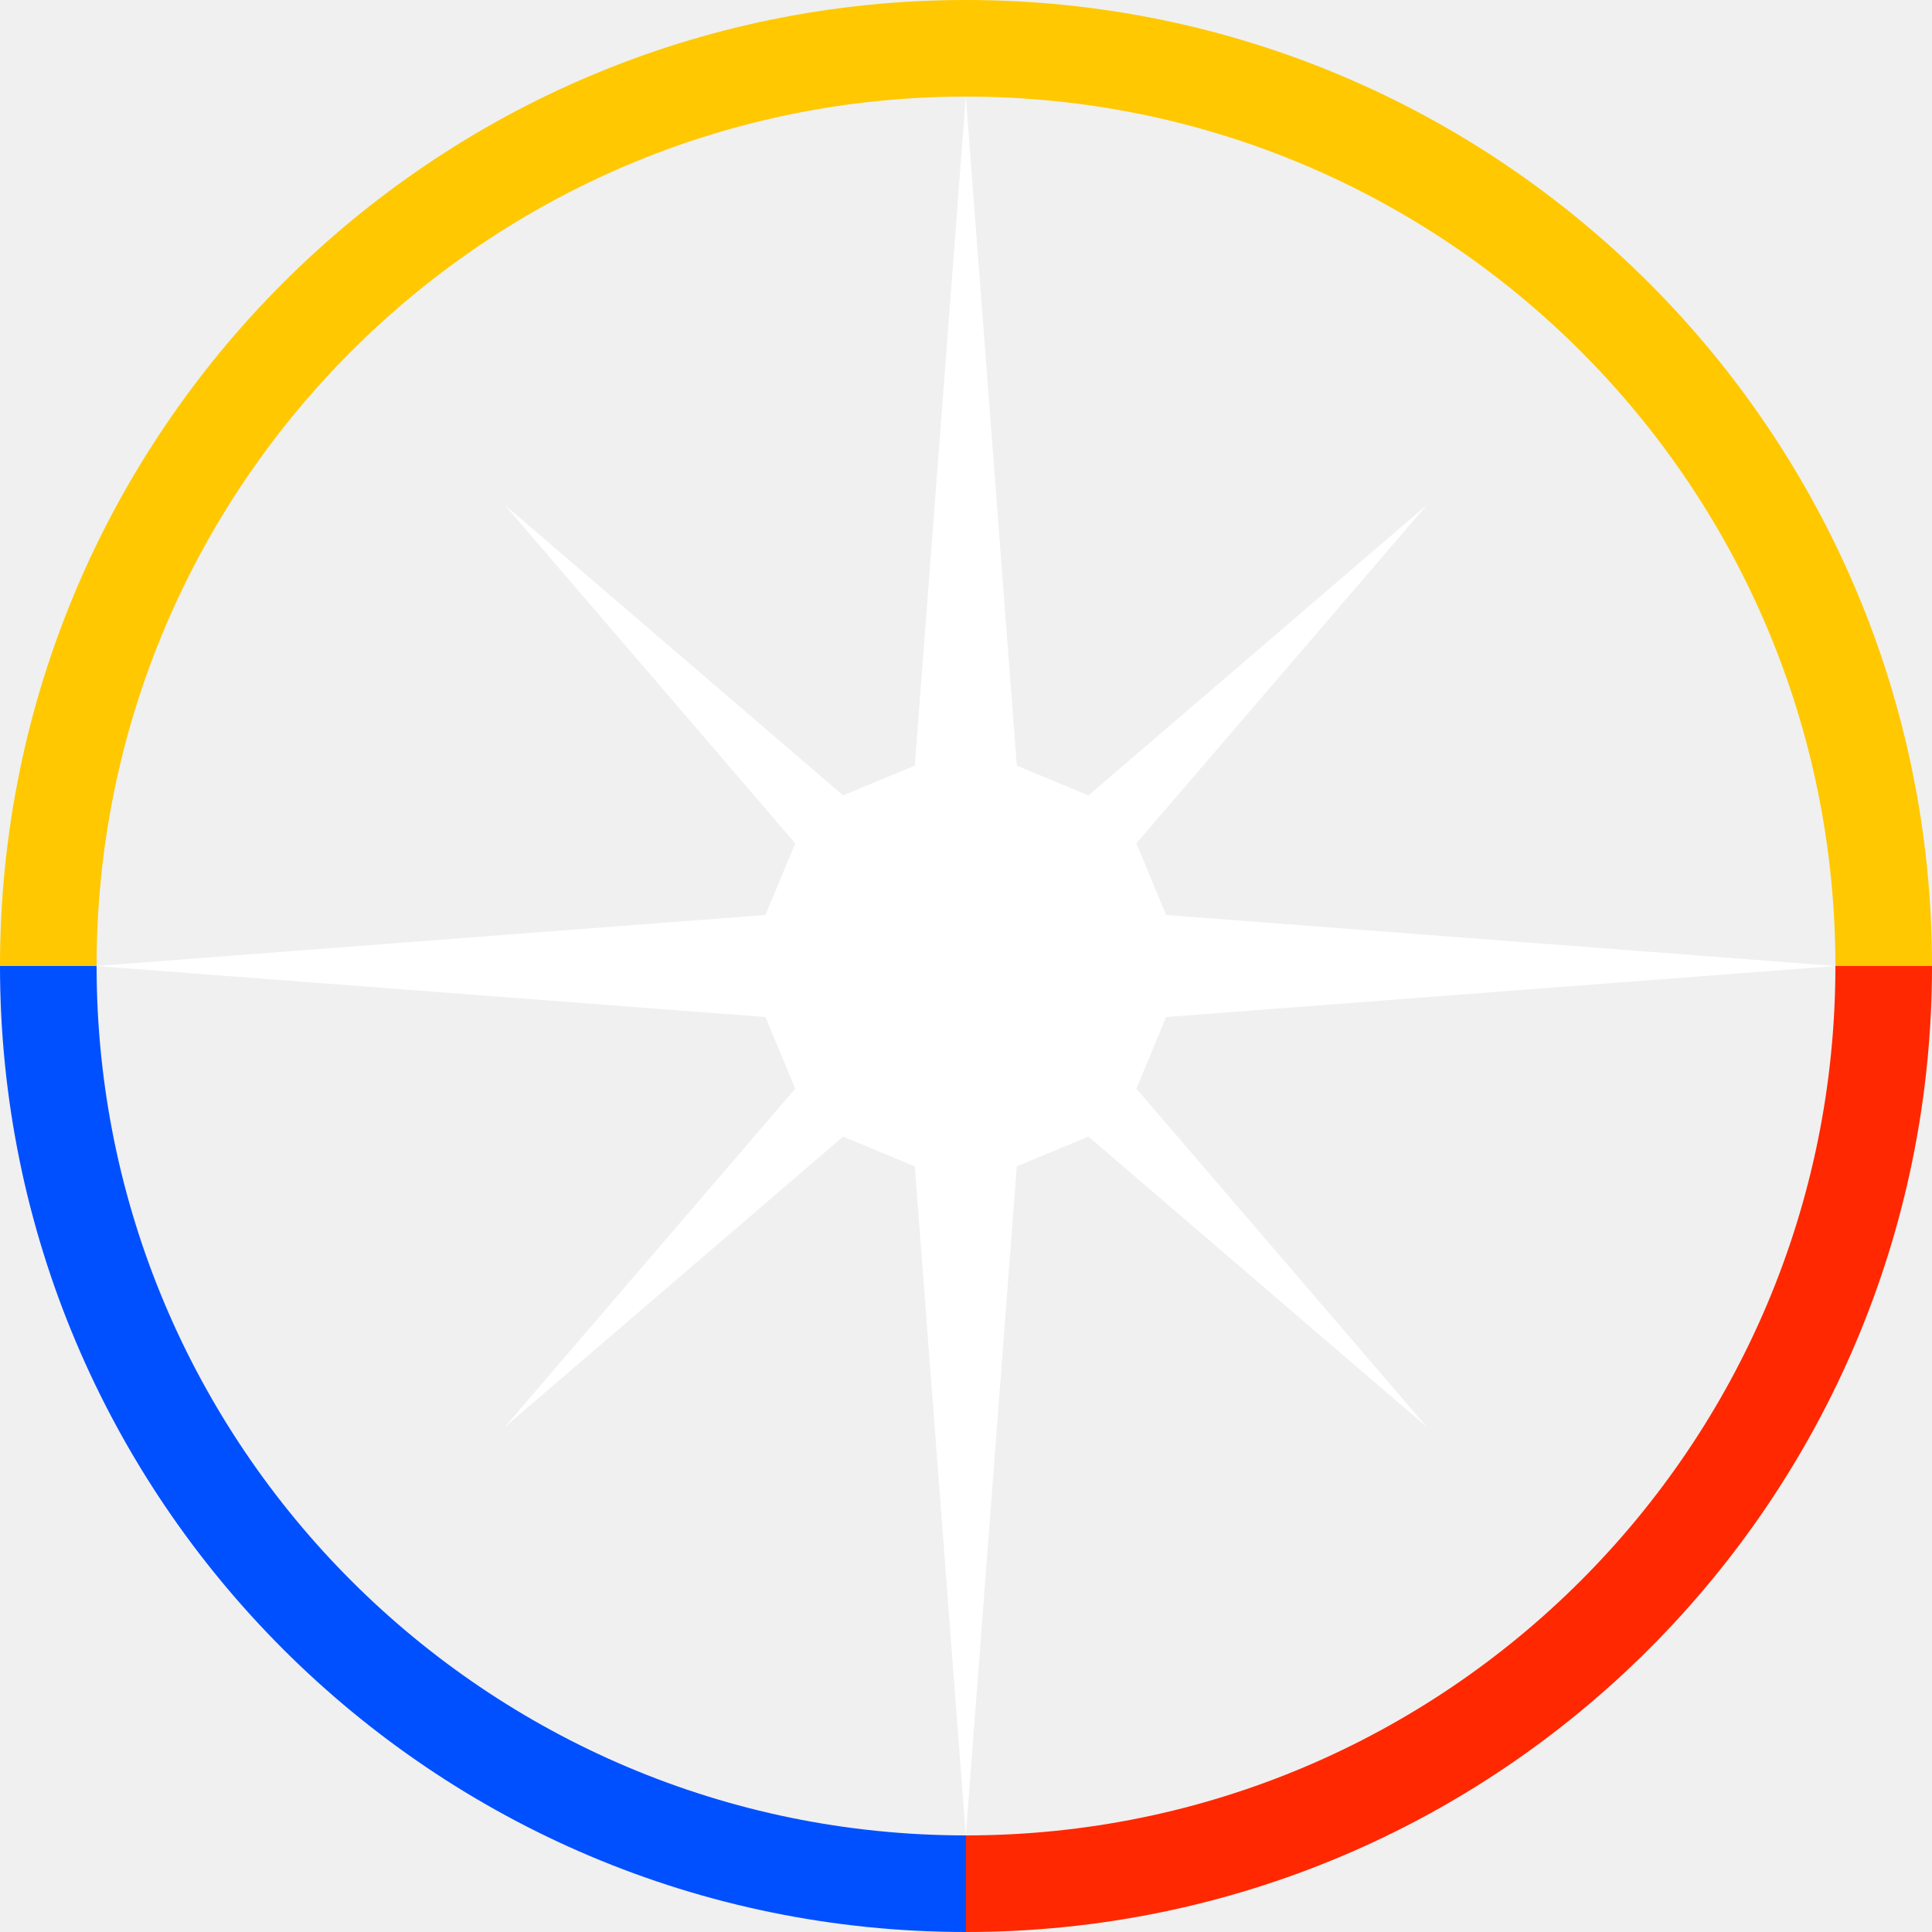
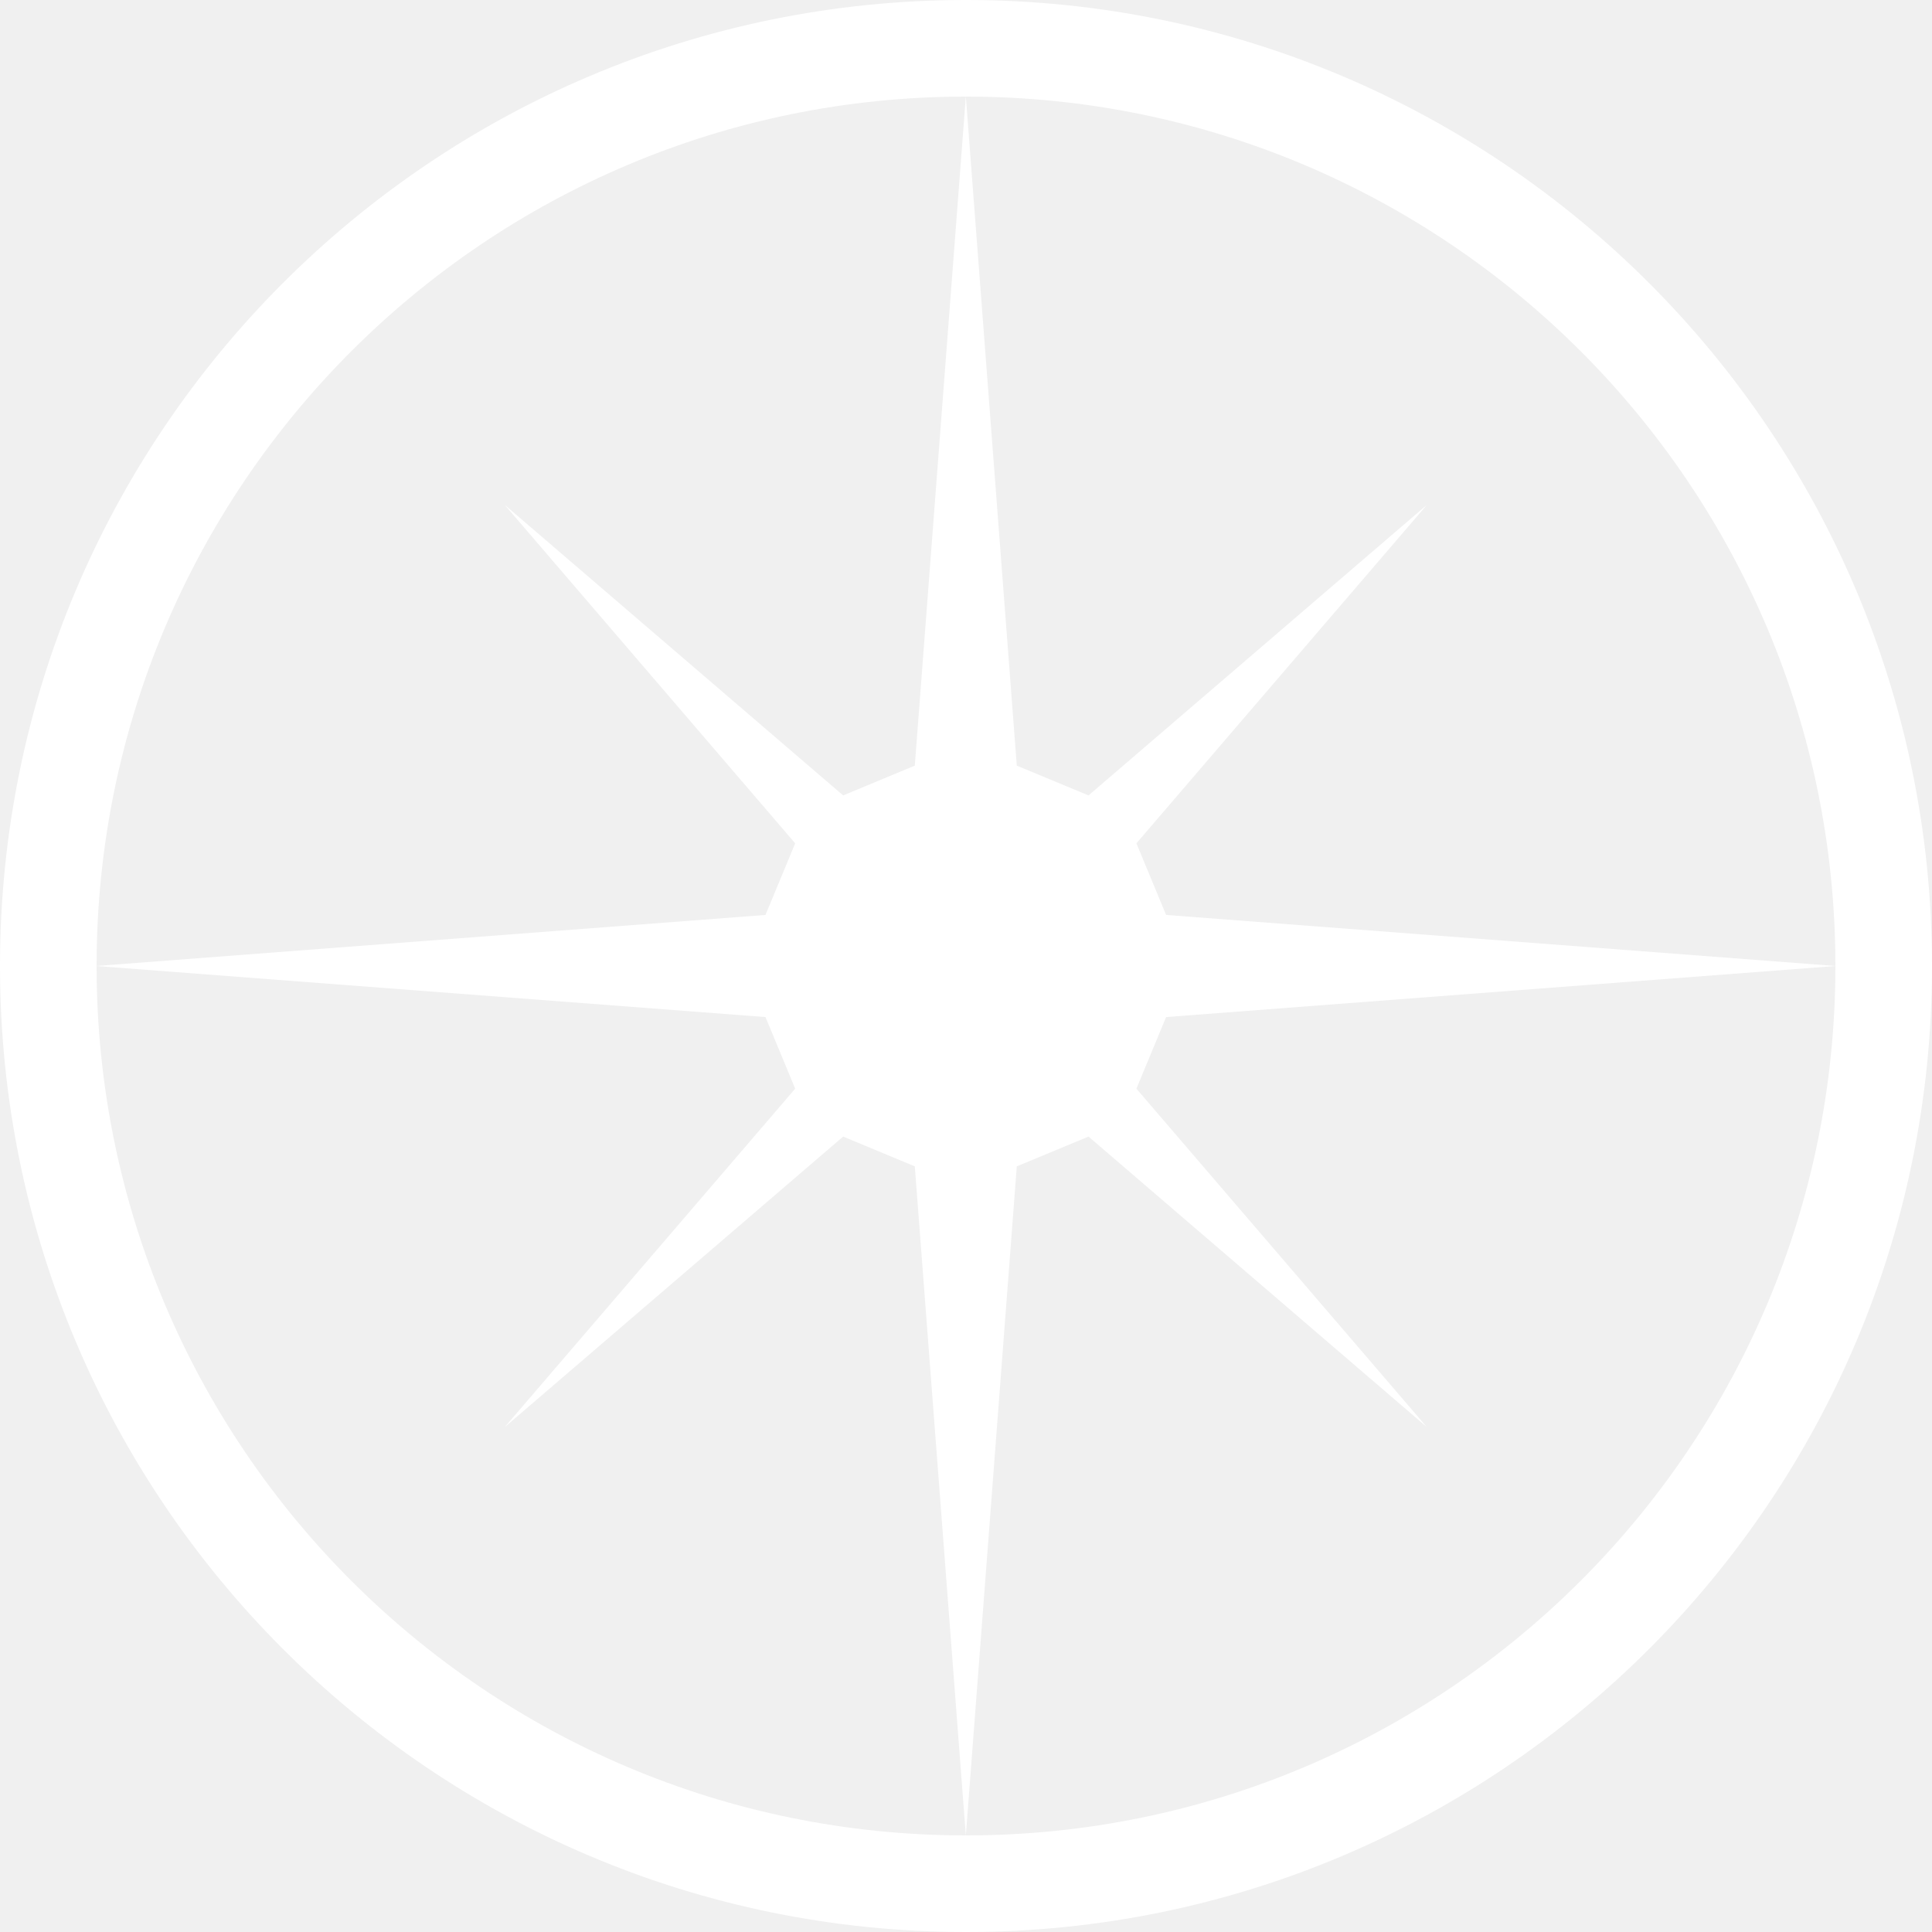
- <svg xmlns="http://www.w3.org/2000/svg" viewBox="0 0 100 100">
+ <svg xmlns="http://www.w3.org/2000/svg" width="24" height="24" viewBox="0 0 24 24" fill="none">
+   <g clip-path="url(#clip0_84_568)">
+     <path d="M14.486 12.634L22.8 12L14.486 11.366L14.117 10.476L17.726 6.271L13.522 9.881L12.631 9.511L11.998 1.198L11.364 9.511L10.474 9.881L6.269 6.271L9.878 10.476L9.509 11.366L1.195 12L9.509 12.634L9.878 13.524L6.269 17.729L10.474 14.119L11.364 14.489L11.998 22.802L12.631 14.489L13.522 14.119L17.726 17.729L14.117 13.524L14.486 12.634Z" fill="white" />
+     <path d="M22.8 12C22.8 17.964 17.964 22.8 12 22.8V24C18.626 24 24 18.626 24 12H22.8Z" fill="white" />
+     <path d="M1.2 12H0C0 18.626 5.374 24 12 24V22.8C6.036 22.8 1.2 17.964 1.2 12Z" fill="white" />
+     <path d="M12 0C5.374 0 0 5.374 0 12H1.2C1.2 6.036 6.036 1.2 12 1.2C17.964 1.2 22.8 6.036 22.8 12H24C24 5.374 18.626 0 12 0Z" fill="white" />
+   </g>
  <defs>
-     <style>.d{fill:#0050ff;}.e{fill:#ff2801;}.f{fill:#fff;}.g{fill:#ffc800;}</style>
+     <clipPath id="clip0_84_568">
+       <rect width="24" height="24" fill="white" />
+     </clipPath>
  </defs>
-   <g id="a" />
-   <g id="b">
-     <g id="c">
-       <path class="f" d="M60.36,52.64l34.64-2.64-34.64-2.64-1.54-3.71,15.04-17.52-17.52,15.04-3.71-1.54-2.64-34.64-2.64,34.64-3.71,1.54-17.52-15.04,15.04,17.52-1.54,3.71-34.64,2.64,34.64,2.64,1.54,3.71-15.04,17.52,17.52-15.04,3.71,1.54,2.64,34.64,2.64-34.64,3.71-1.54,17.52,15.04-15.04-17.52,1.54-3.71Z" />
-       <path class="e" d="M95,50c0,24.85-20.15,45-45,45v5c27.61,0,50-22.39,50-50h-5Z" />
-       <path class="d" d="M5,50H0c0,27.61,22.39,50,50,50v-5c-24.85,0-45-20.15-45-45Z" />
-       <path class="g" d="M50,0C22.39,0,0,22.39,0,50H5C5,25.15,25.15,5,50,5s45,20.15,45,45h5C100,22.39,77.61,0,50,0Z" />
-     </g>
-   </g>
</svg>
